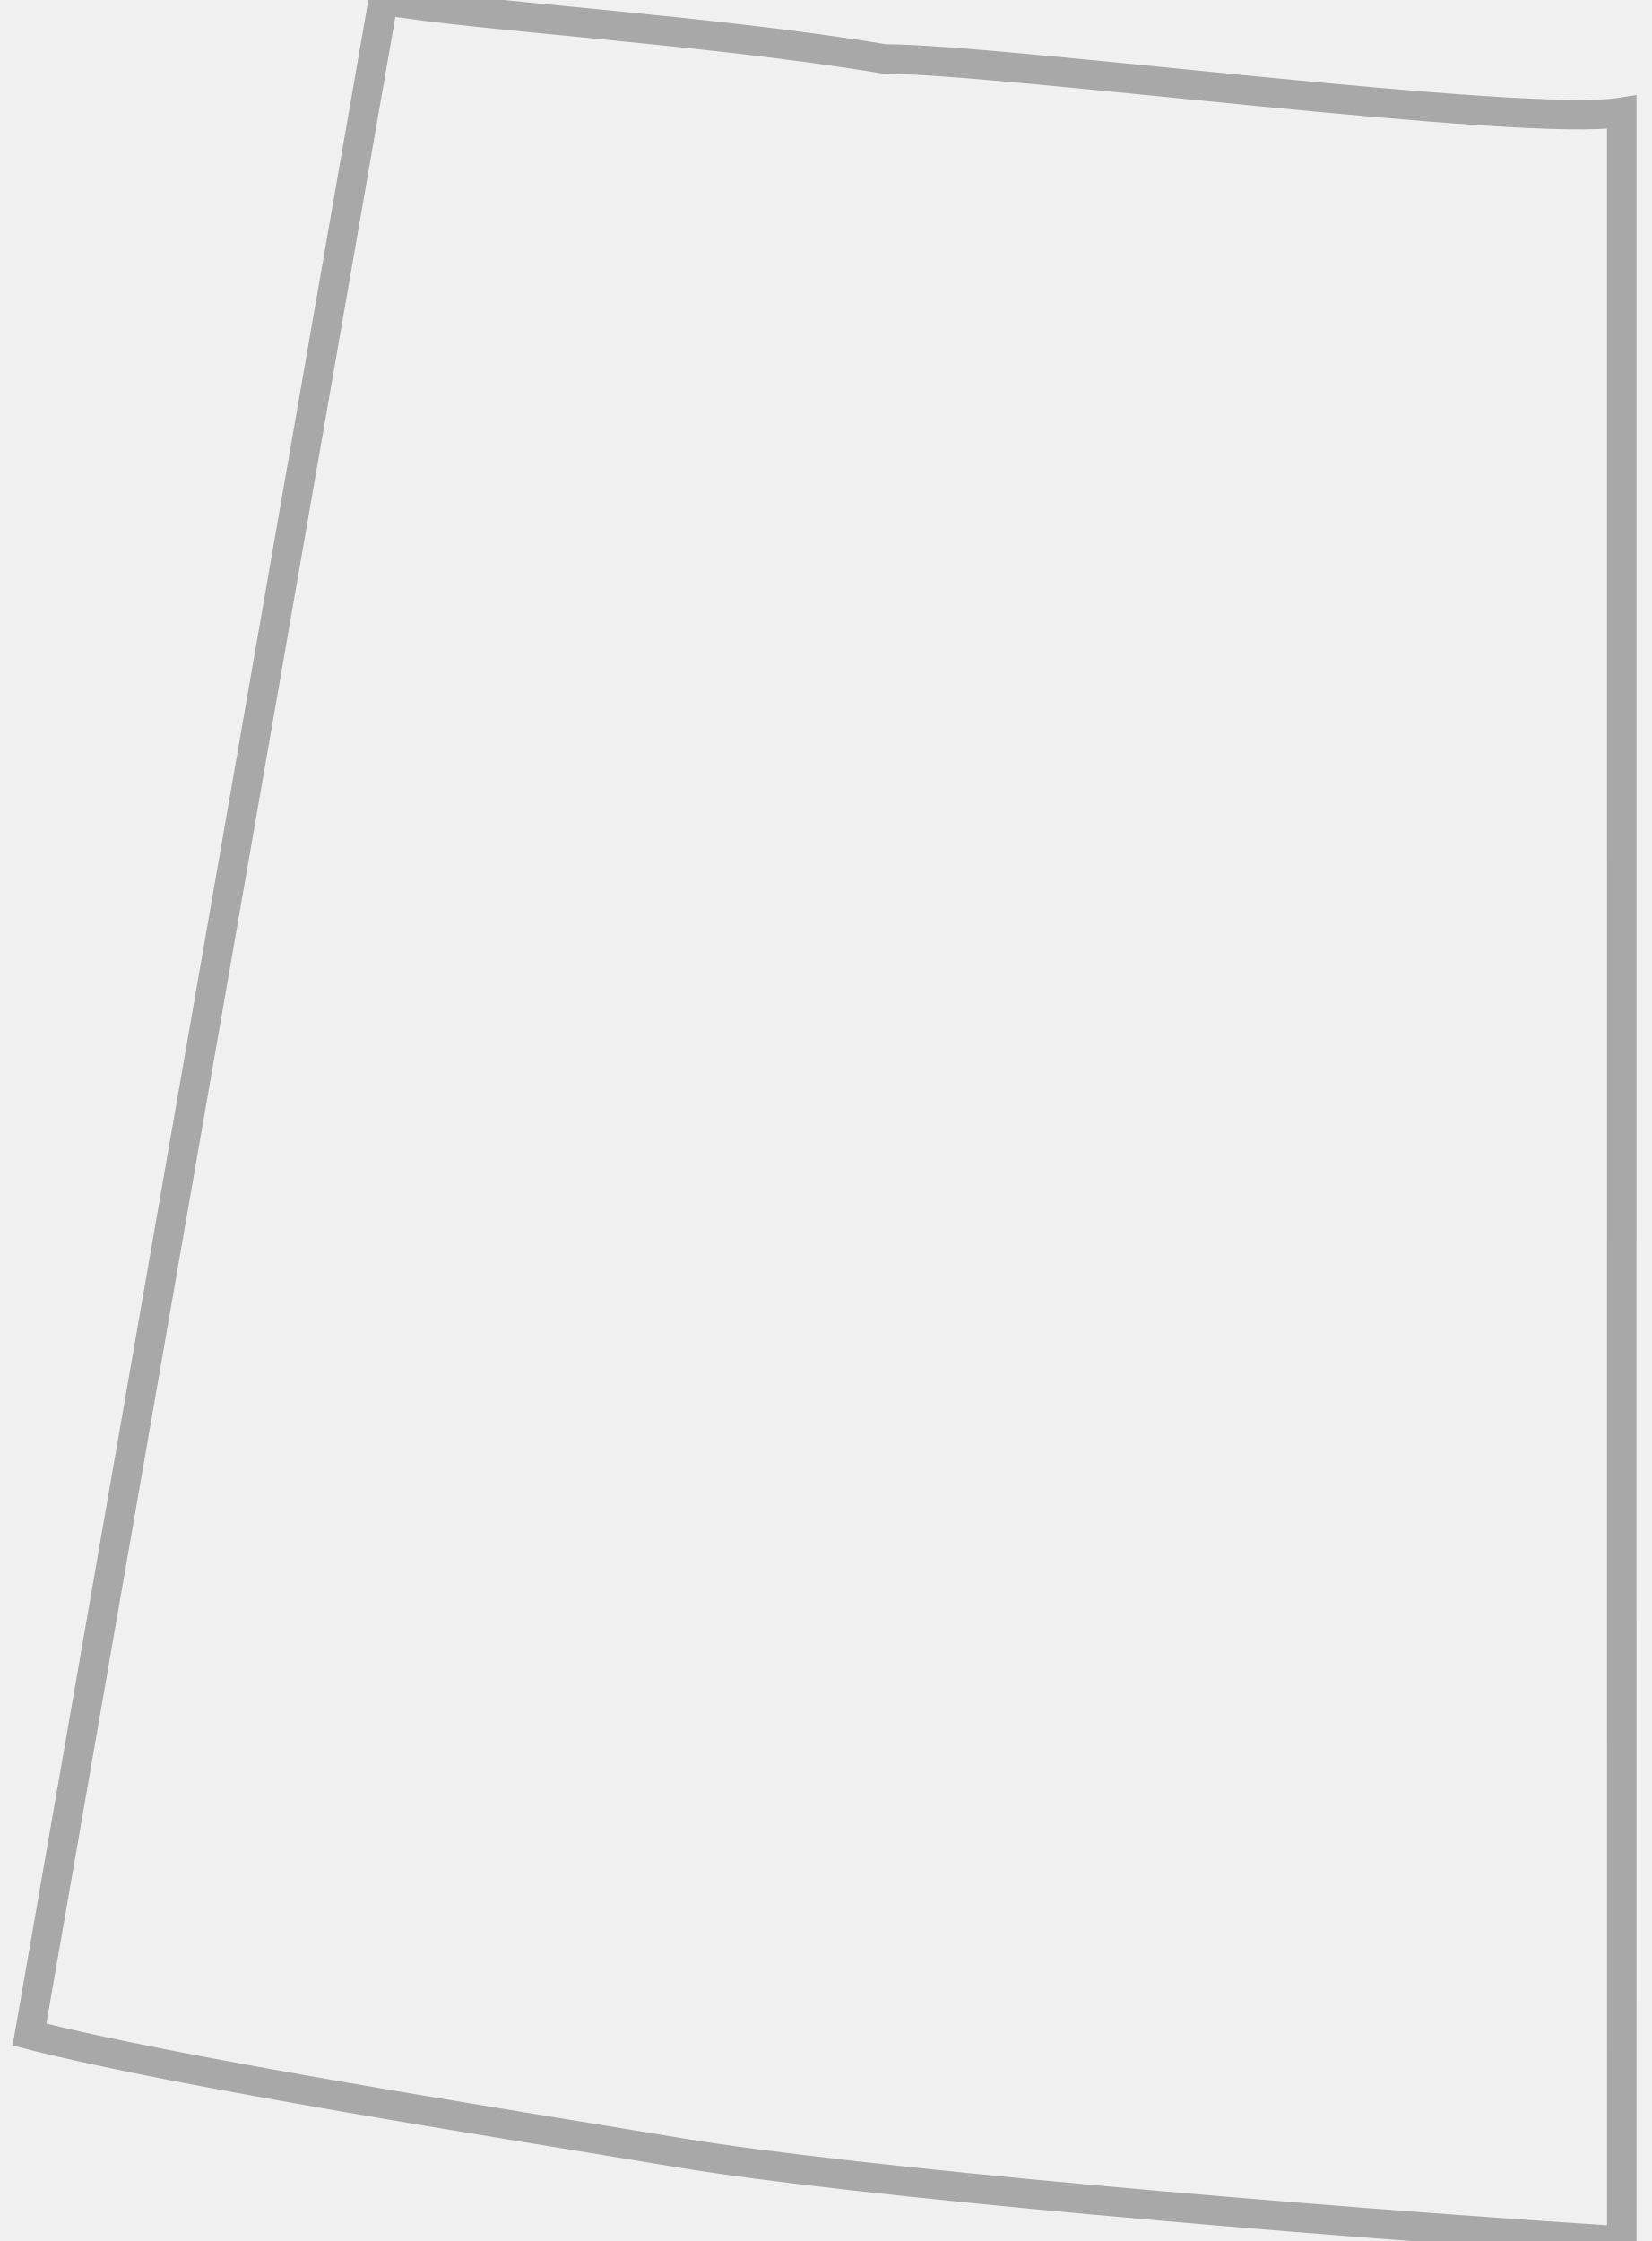
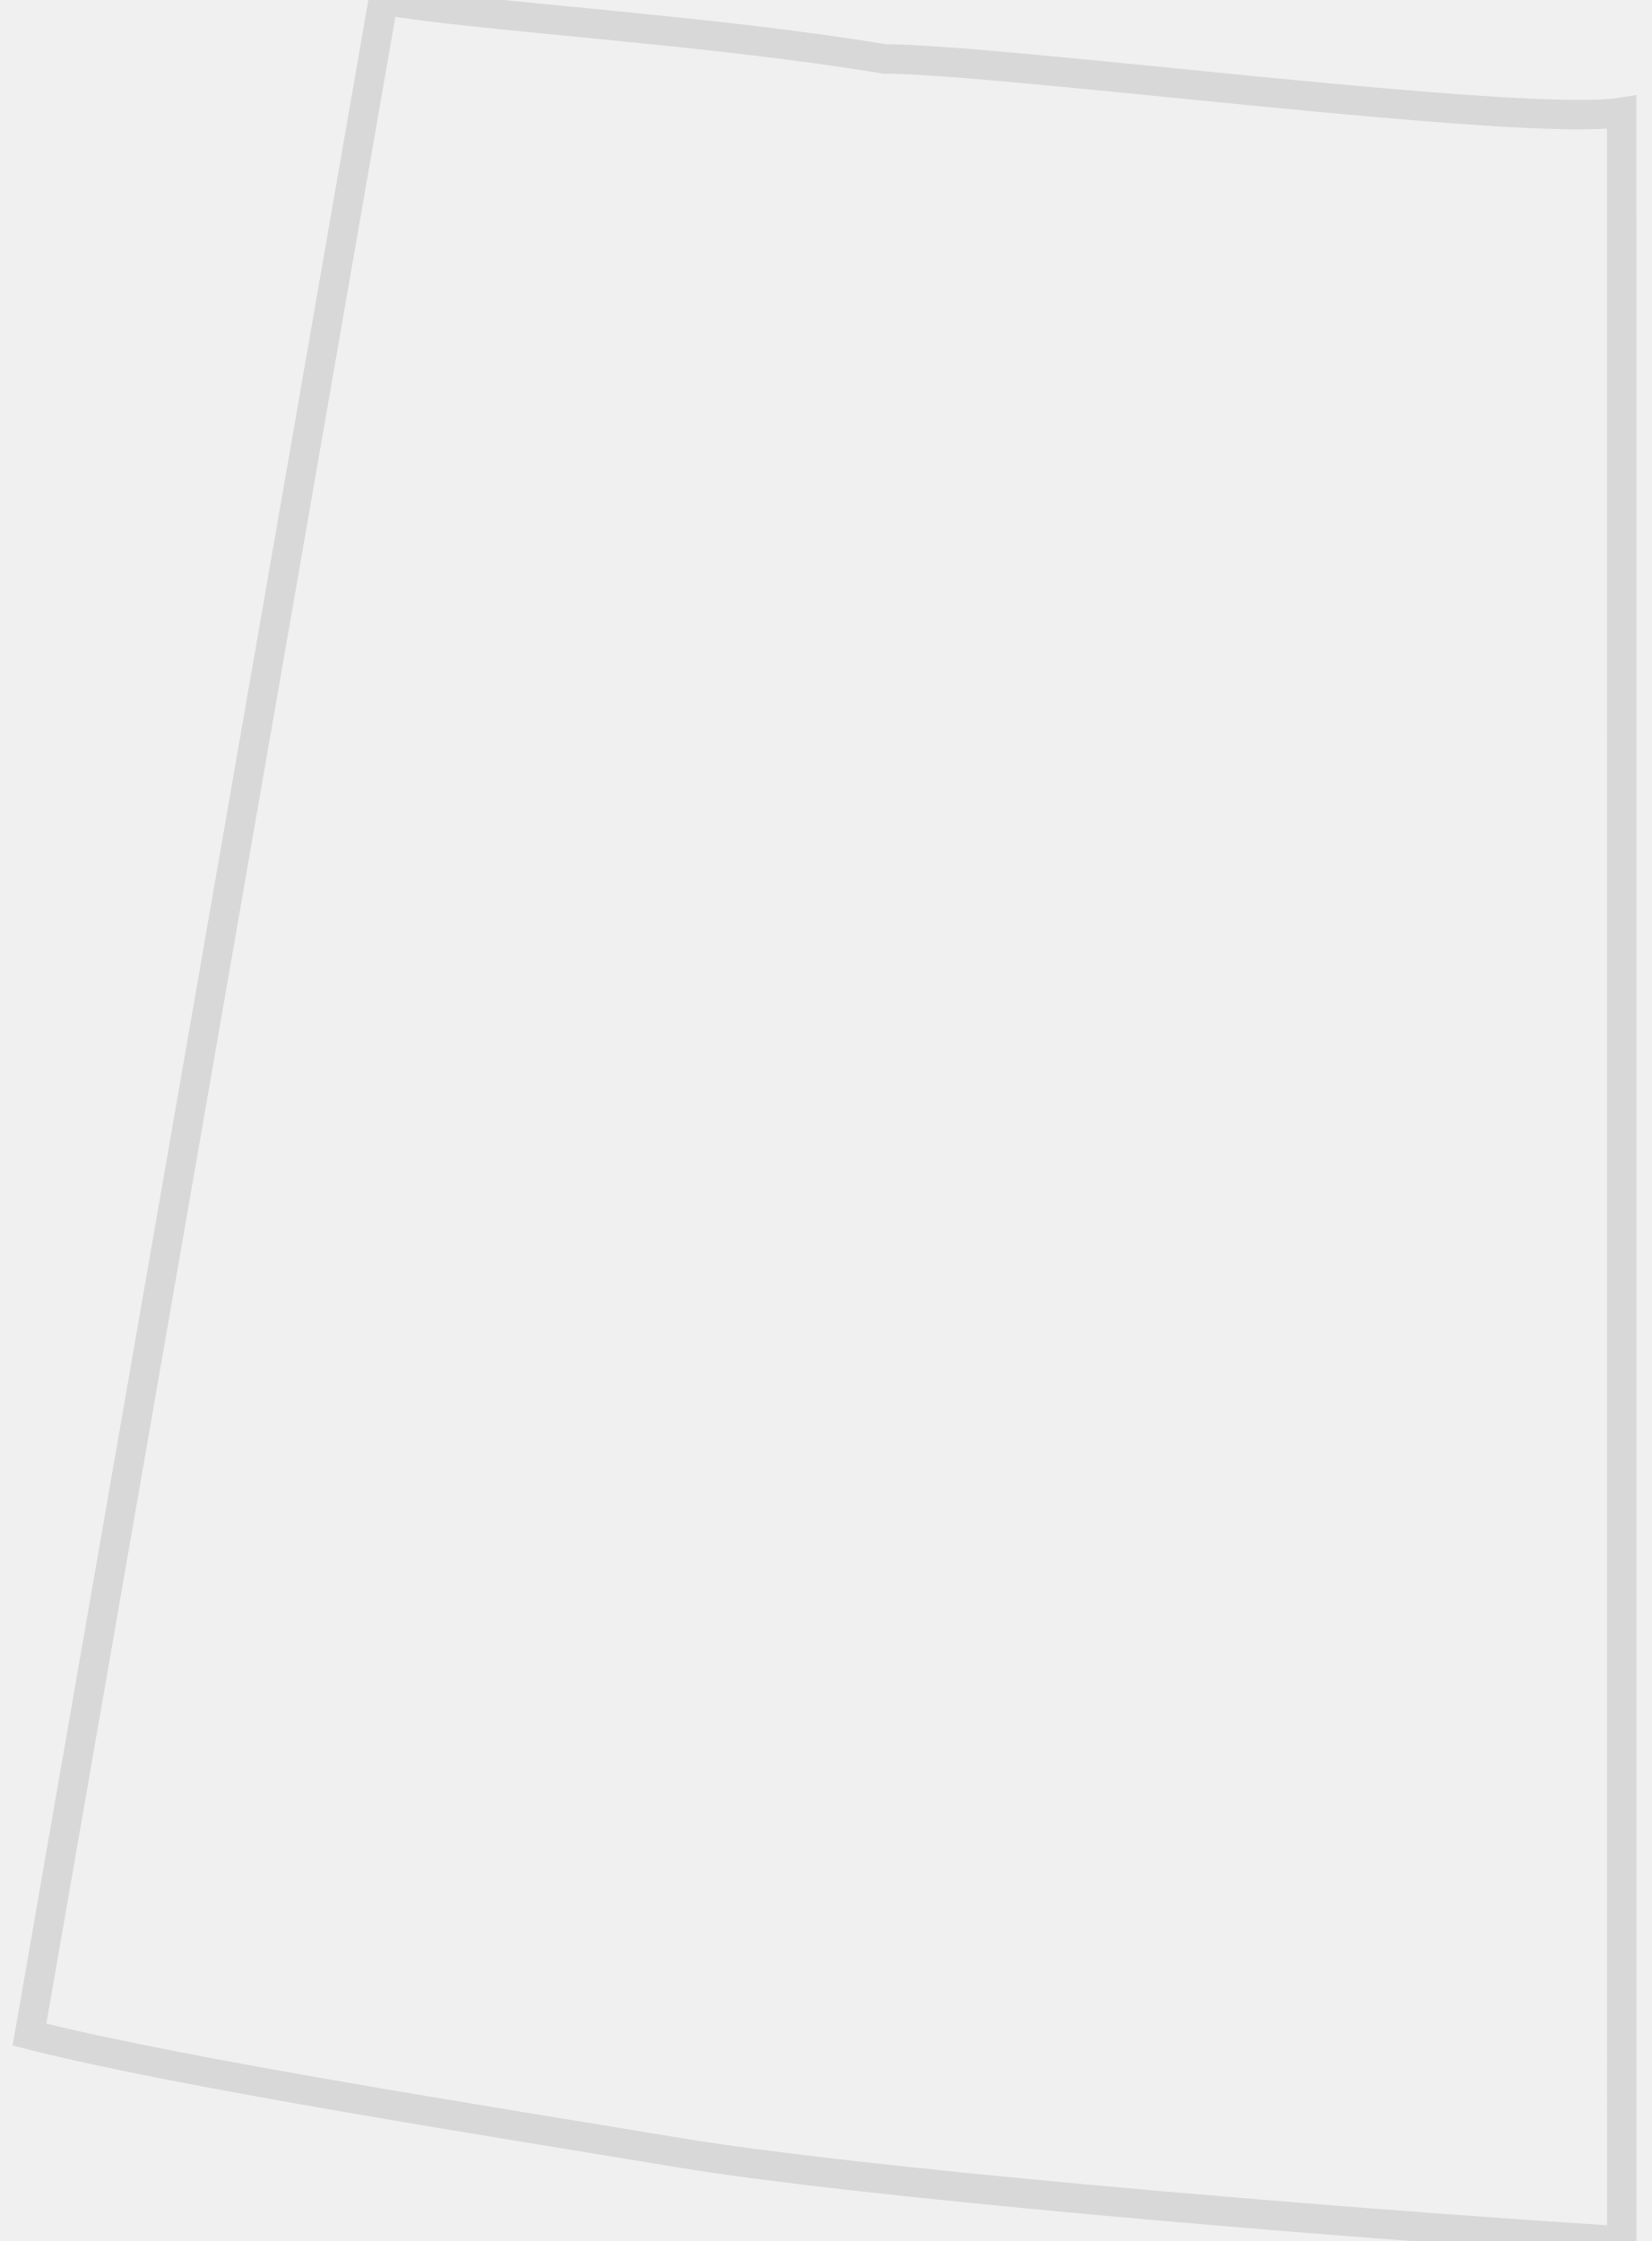
<svg xmlns="http://www.w3.org/2000/svg" width="28" height="38" viewBox="0 0 28 38" fill="none">
-   <path d="M0.5 34.5C3.103 35.163 8.5 36 11.5 36.5C14.5 37 22 37.646 27.501 38L27.5 1.904C25.836 2.173 17 1 15 1C12 0.5 8.066 0.275 6.5 -5.82449e-07L0.5 34.5Z" stroke="black" stroke-opacity="0.3" stroke-width="0.5" />
+   <path d="M0.5 34.5C3.103 35.163 8.5 36 11.5 36.5C14.5 37 22 37.646 27.501 38L27.5 1.904C25.836 2.173 17 1 15 1C12 0.5 8.066 0.275 6.5 -5.82449e-07L0.5 34.5Z" fill="white" fill-opacity="0" stroke="black" stroke-opacity="0.1" stroke-width="0.5" />
</svg>
